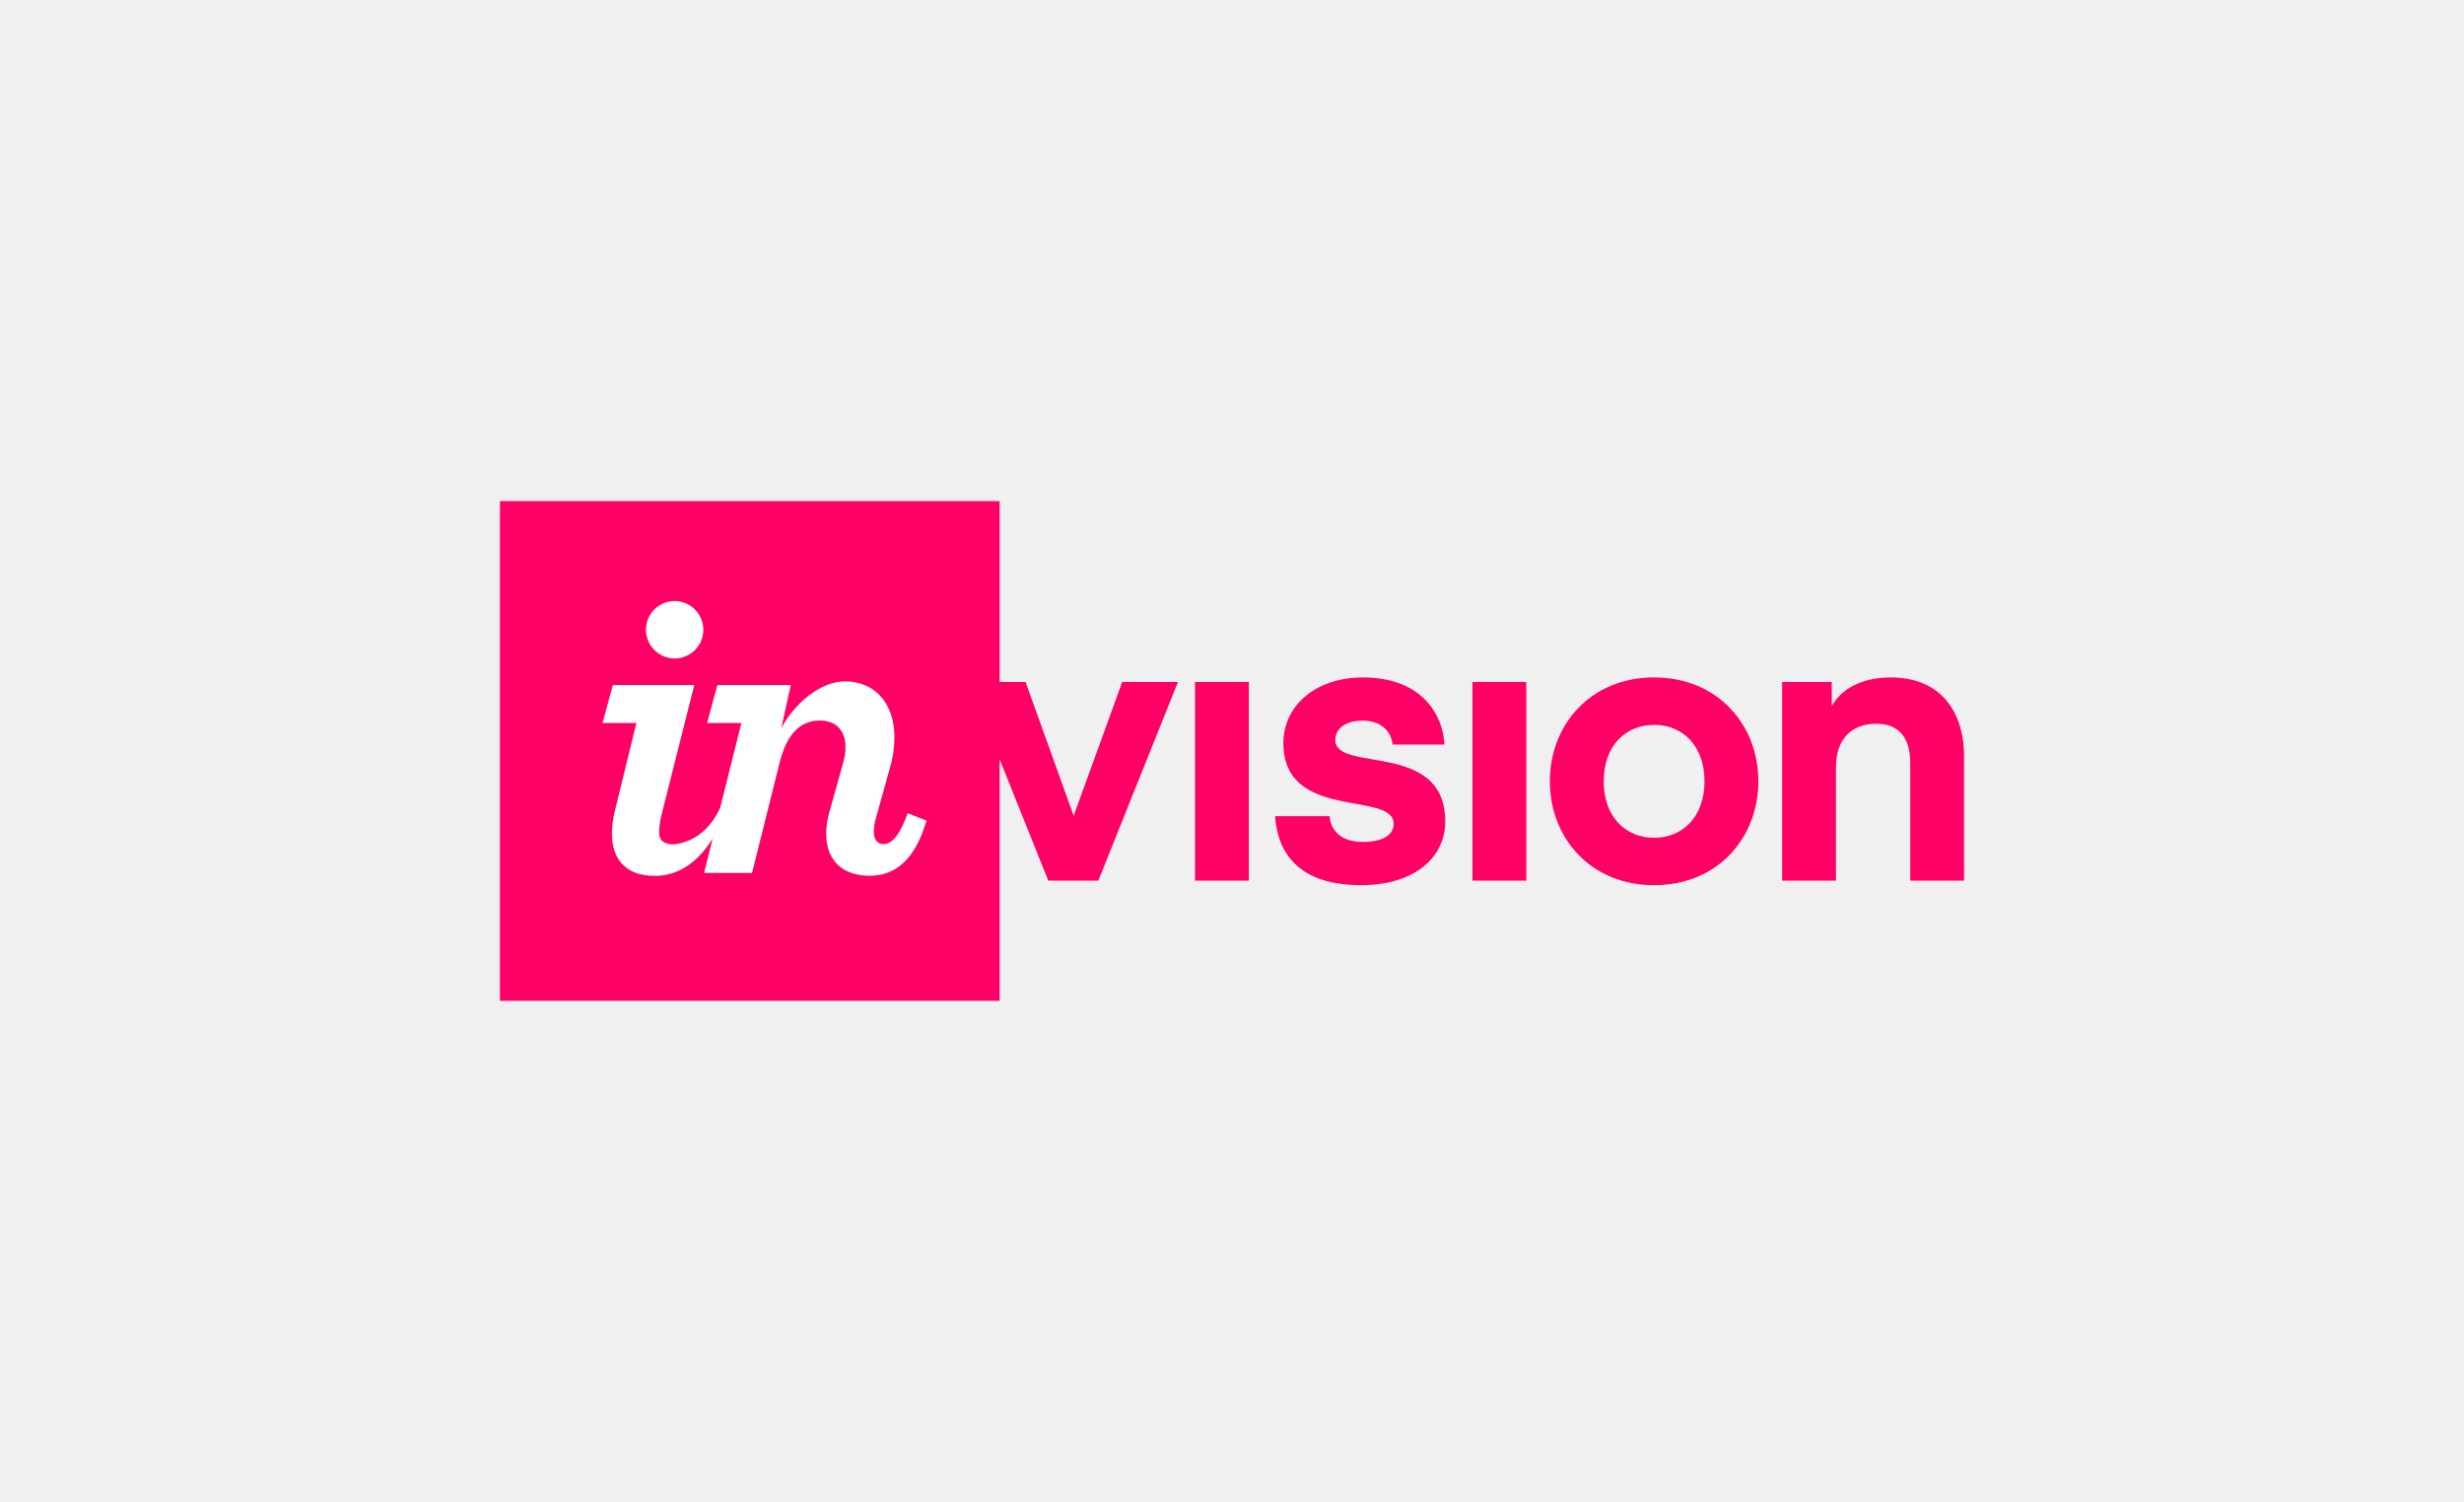
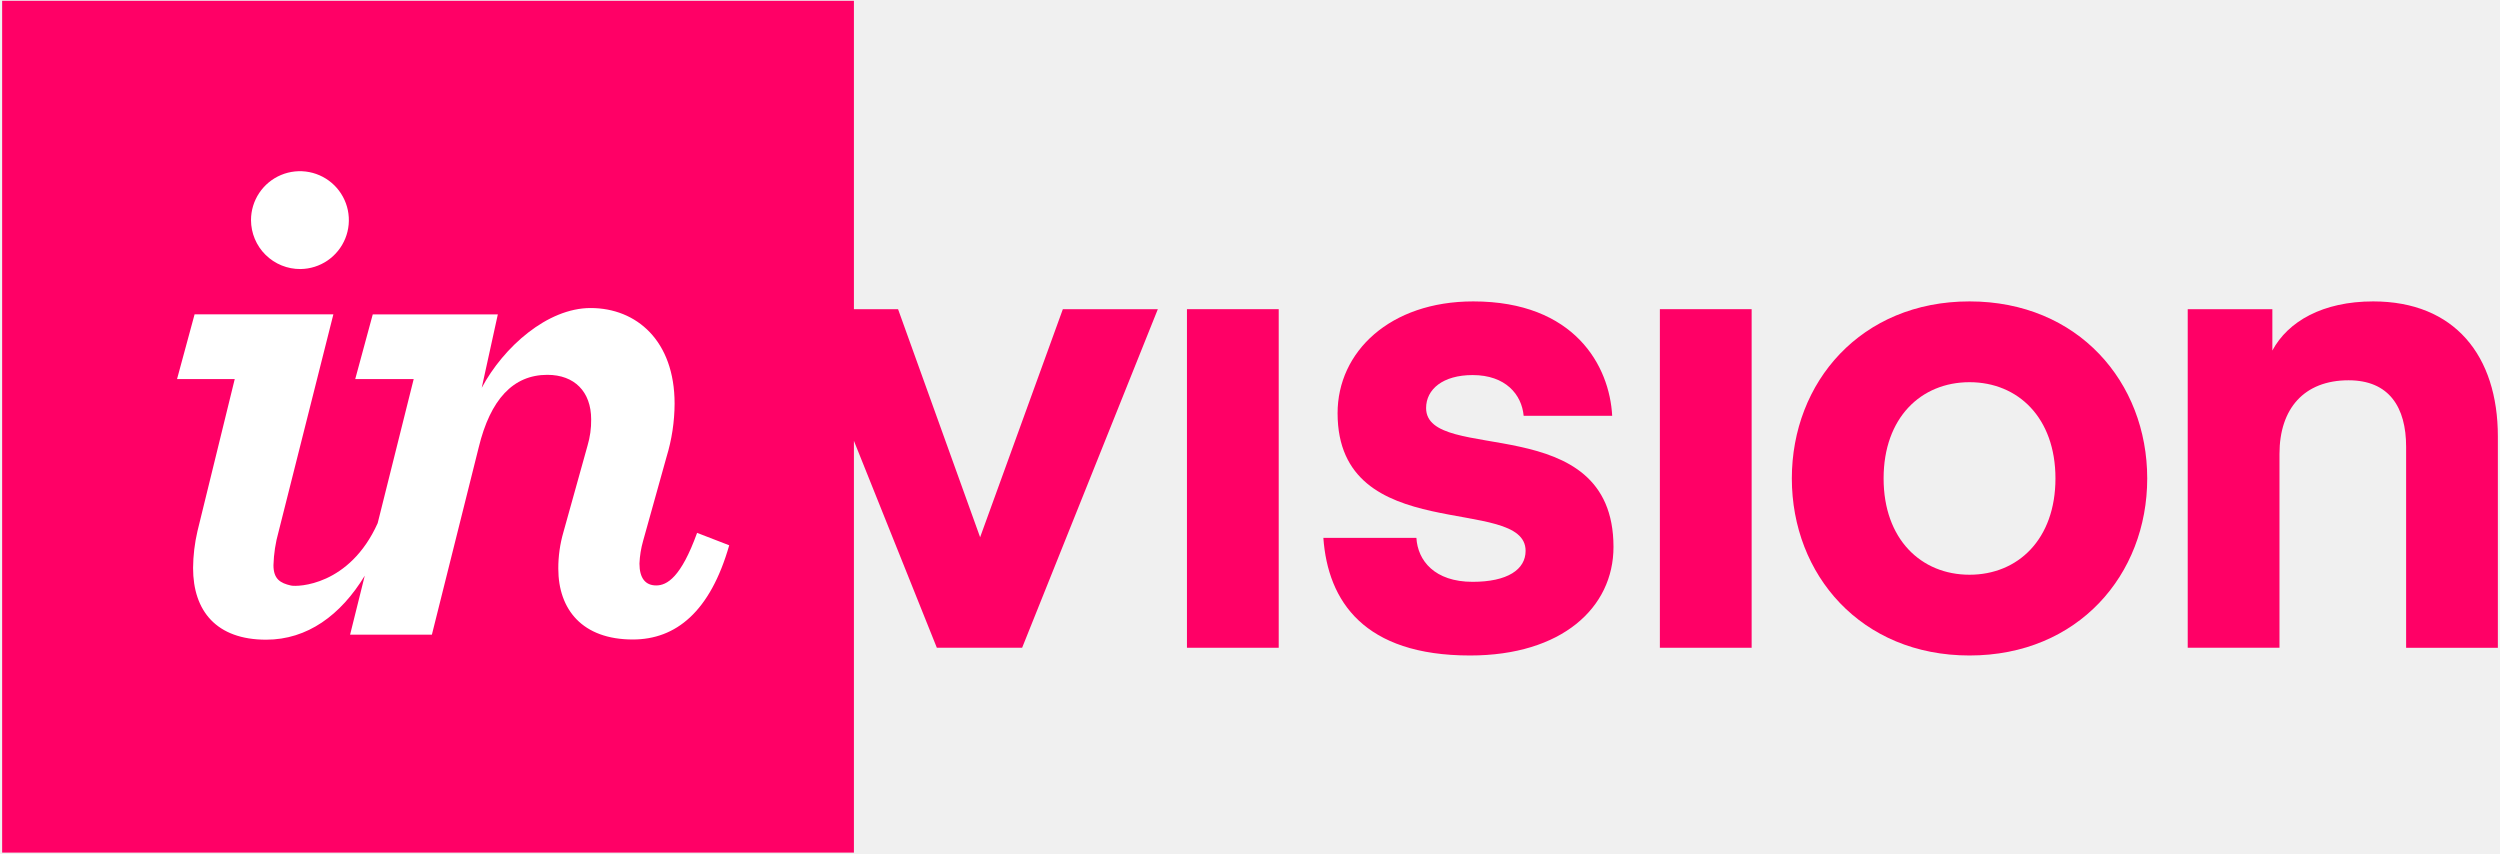
- <svg xmlns="http://www.w3.org/2000/svg" id="Layer_1" data-name="Layer 1" viewBox="0 0 1255 765">
-   <defs>
-     <style>.cls-1{fill:#f06;}.cls-2{fill:#fff;}</style>
-   </defs>
-   <polygon class="cls-1" points="546.86 415.53 522.34 347.38 509.15 347.38 509.15 255.24 254.64 255.24 254.64 509.76 509.15 509.76 509.15 386.72 533.93 448.55 559.41 448.55 599.96 347.38 571.58 347.38 546.86 415.53" />
-   <rect class="cls-1" x="608.66" y="347.38" width="27.42" height="101.17" />
-   <path class="cls-1" d="M680.12,376.92c0-5.6,5-9.85,13.9-9.85,9.84,0,14.67,5.8,15.25,12.17h26.45c-.77-14.87-11.2-34.18-41.51-34.18-24.9,0-40.54,15.06-40.54,33.4,0,40.16,56.18,24.14,56.18,41.13,0,5.59-5.41,9.26-15.83,9.26-11.39,0-16.41-6.37-16.8-13.13h-27.8c1.35,18.93,12.16,35.14,43.83,35.14,27.41,0,42.86-14.28,42.86-32.43C736.11,376.92,680.12,393.91,680.12,376.92Z" />
-   <rect class="cls-1" x="749.97" y="347.38" width="27.42" height="101.17" />
-   <path class="cls-1" d="M842.49,345.06c-32.43,0-53.09,24.14-53.09,52.9s20.66,52.9,53.09,52.9,53.1-24.13,53.1-52.9S874.93,345.06,842.49,345.06Zm0,81.67c-14.47,0-25.67-10.62-25.67-28.77S828,369.2,842.49,369.2s25.68,10.62,25.68,28.76S857,426.73,842.49,426.73Z" />
-   <path class="cls-1" d="M963.1,345.06c-15.06,0-25.48,6-30.12,14.68V347.38H907.69V448.55h27.42V390.63c0-13.52,7.33-22,20.65-22,12.17,0,17.19,8.11,17.19,19.88v60.05h27.41V385.41C1000.36,361.28,987.43,345.06,963.1,345.06Z" />
-   <path class="cls-2" d="M343.79,335.39A14.62,14.62,0,1,0,329,320.77,14.67,14.67,0,0,0,343.79,335.39Z" />
-   <path class="cls-2" d="M313,413.71a50.38,50.38,0,0,0-1.31,11c0,12.88,7,21.43,21.83,21.43,12.31,0,22.29-7.31,29.47-19.12l-4.38,17.61h24.44l14-56C400.52,374.4,407.29,367,417.55,367c8.07,0,13.09,5,13.09,13.31a26.23,26.23,0,0,1-1.09,7.86L422.35,414a38.74,38.74,0,0,0-1.53,10.91c0,12.23,7.2,21.17,22.26,21.17,12.88,0,23.14-8.29,28.81-28.15l-9.6-3.71c-4.8,13.31-9,15.71-12.22,15.71s-5-2.18-5-6.54a29,29,0,0,1,1.09-6.77l7-25.09a55.27,55.27,0,0,0,2.41-15.92c0-18.77-11.35-28.57-25.11-28.57-12.87,0-26,11.62-32.52,23.84l4.81-21.94H365.38l-5.24,19.33h17.47l-10.76,43.05c-8.44,18.77-24,19.07-25.9,18.64-3.2-.72-5.24-1.94-5.24-6.09a41.23,41.23,0,0,1,1.53-10l16.37-64.94H312.14l-5.24,19.33h17.24Z" />
+ <svg xmlns="http://www.w3.org/2000/svg" width="747" height="255" viewBox="0 0 747 255" fill="none">
+   <path d="M292.86 160.53L268.34 92.38H255.15V0.24H0.64V254.76H255.15V131.72L279.93 193.55H305.41L345.96 92.38H317.58L292.86 160.53Z" fill="#FF0066" />
+   <path d="M382.08 92.38H354.66V193.55H382.08V92.38Z" fill="#FF0066" />
+   <path d="M426.12 121.92C426.12 116.32 431.12 112.07 440.02 112.07C449.86 112.07 454.69 117.87 455.27 124.24H481.72C480.95 109.37 470.52 90.06 440.21 90.06C415.31 90.06 399.67 105.12 399.67 123.46C399.67 163.62 455.85 147.6 455.85 164.59C455.85 170.18 450.44 173.85 440.02 173.85C428.63 173.85 423.61 167.48 423.22 160.72H395.42C396.77 179.65 407.58 195.86 439.25 195.86C466.66 195.86 482.11 181.58 482.11 163.43C482.11 121.92 426.12 138.91 426.12 121.92Z" fill="#FF0066" />
+   <path d="M523.39 92.38H495.97V193.55H523.39V92.38Z" fill="#FF0066" />
+   <path d="M588.49 90.06C556.06 90.06 535.4 114.2 535.4 142.96C535.4 171.72 556.06 195.86 588.49 195.86C620.92 195.86 641.59 171.73 641.59 142.96C641.59 114.19 620.93 90.06 588.49 90.06ZM588.49 171.73C574.02 171.73 562.82 161.11 562.82 142.96C562.82 124.81 574 114.2 588.49 114.2C602.98 114.2 614.17 124.82 614.17 142.96C614.17 161.1 603 171.73 588.49 171.73Z" fill="#FF0066" />
+   <path d="M709.1 90.06C694.04 90.06 683.62 96.06 678.98 104.74V92.38H653.69V193.55H681.11V135.63C681.11 122.11 688.44 113.63 701.76 113.63C713.93 113.63 718.95 121.74 718.95 133.51V193.56H746.36V130.41C746.36 106.28 733.43 90.06 709.1 90.06Z" fill="#FF0066" />
+   <path d="M89.79 80.39C92.674 80.356 95.484 79.471 97.866 77.844C100.247 76.217 102.095 73.922 103.175 71.248C104.256 68.574 104.521 65.64 103.938 62.815C103.355 59.99 101.949 57.401 99.898 55.373C97.847 53.346 95.242 51.97 92.41 51.42C89.579 50.869 86.648 51.169 83.987 52.28C81.325 53.391 79.052 55.265 77.453 57.666C75.853 60.066 75 62.886 75 65.77C75.007 67.702 75.395 69.615 76.142 71.397C76.89 73.178 77.983 74.795 79.357 76.153C80.731 77.512 82.36 78.586 84.151 79.313C85.941 80.04 87.858 80.406 89.79 80.39V80.39Z" fill="white" />
+   <path d="M59 158.71C58.16 162.317 57.721 166.006 57.69 169.71C57.69 182.59 64.69 191.14 79.52 191.14C91.83 191.14 101.81 183.83 108.99 172.02L104.61 189.63H129.05L143.05 133.63C146.52 119.4 153.29 112 163.55 112C171.62 112 176.64 117 176.64 125.31C176.677 127.97 176.31 130.62 175.55 133.17L168.35 159C167.323 162.545 166.808 166.219 166.82 169.91C166.82 182.14 174.02 191.08 189.08 191.08C201.96 191.08 212.22 182.79 217.89 162.93L208.29 159.22C203.49 172.53 199.29 174.93 196.07 174.93C192.85 174.93 191.07 172.75 191.07 168.39C191.164 166.098 191.53 163.826 192.16 161.62L199.16 136.53C200.736 131.369 201.548 126.006 201.57 120.61C201.57 101.84 190.22 92.04 176.46 92.04C163.59 92.04 150.46 103.66 143.94 115.88L148.75 93.94H111.38L106.14 113.27H123.61L112.85 156.32C104.41 175.09 88.85 175.39 86.95 174.96C83.75 174.24 81.71 173.02 81.71 168.87C81.808 165.486 82.322 162.128 83.24 158.87L99.61 93.93H58.14L52.9 113.26H70.14L59 158.71Z" fill="white" />
</svg>
